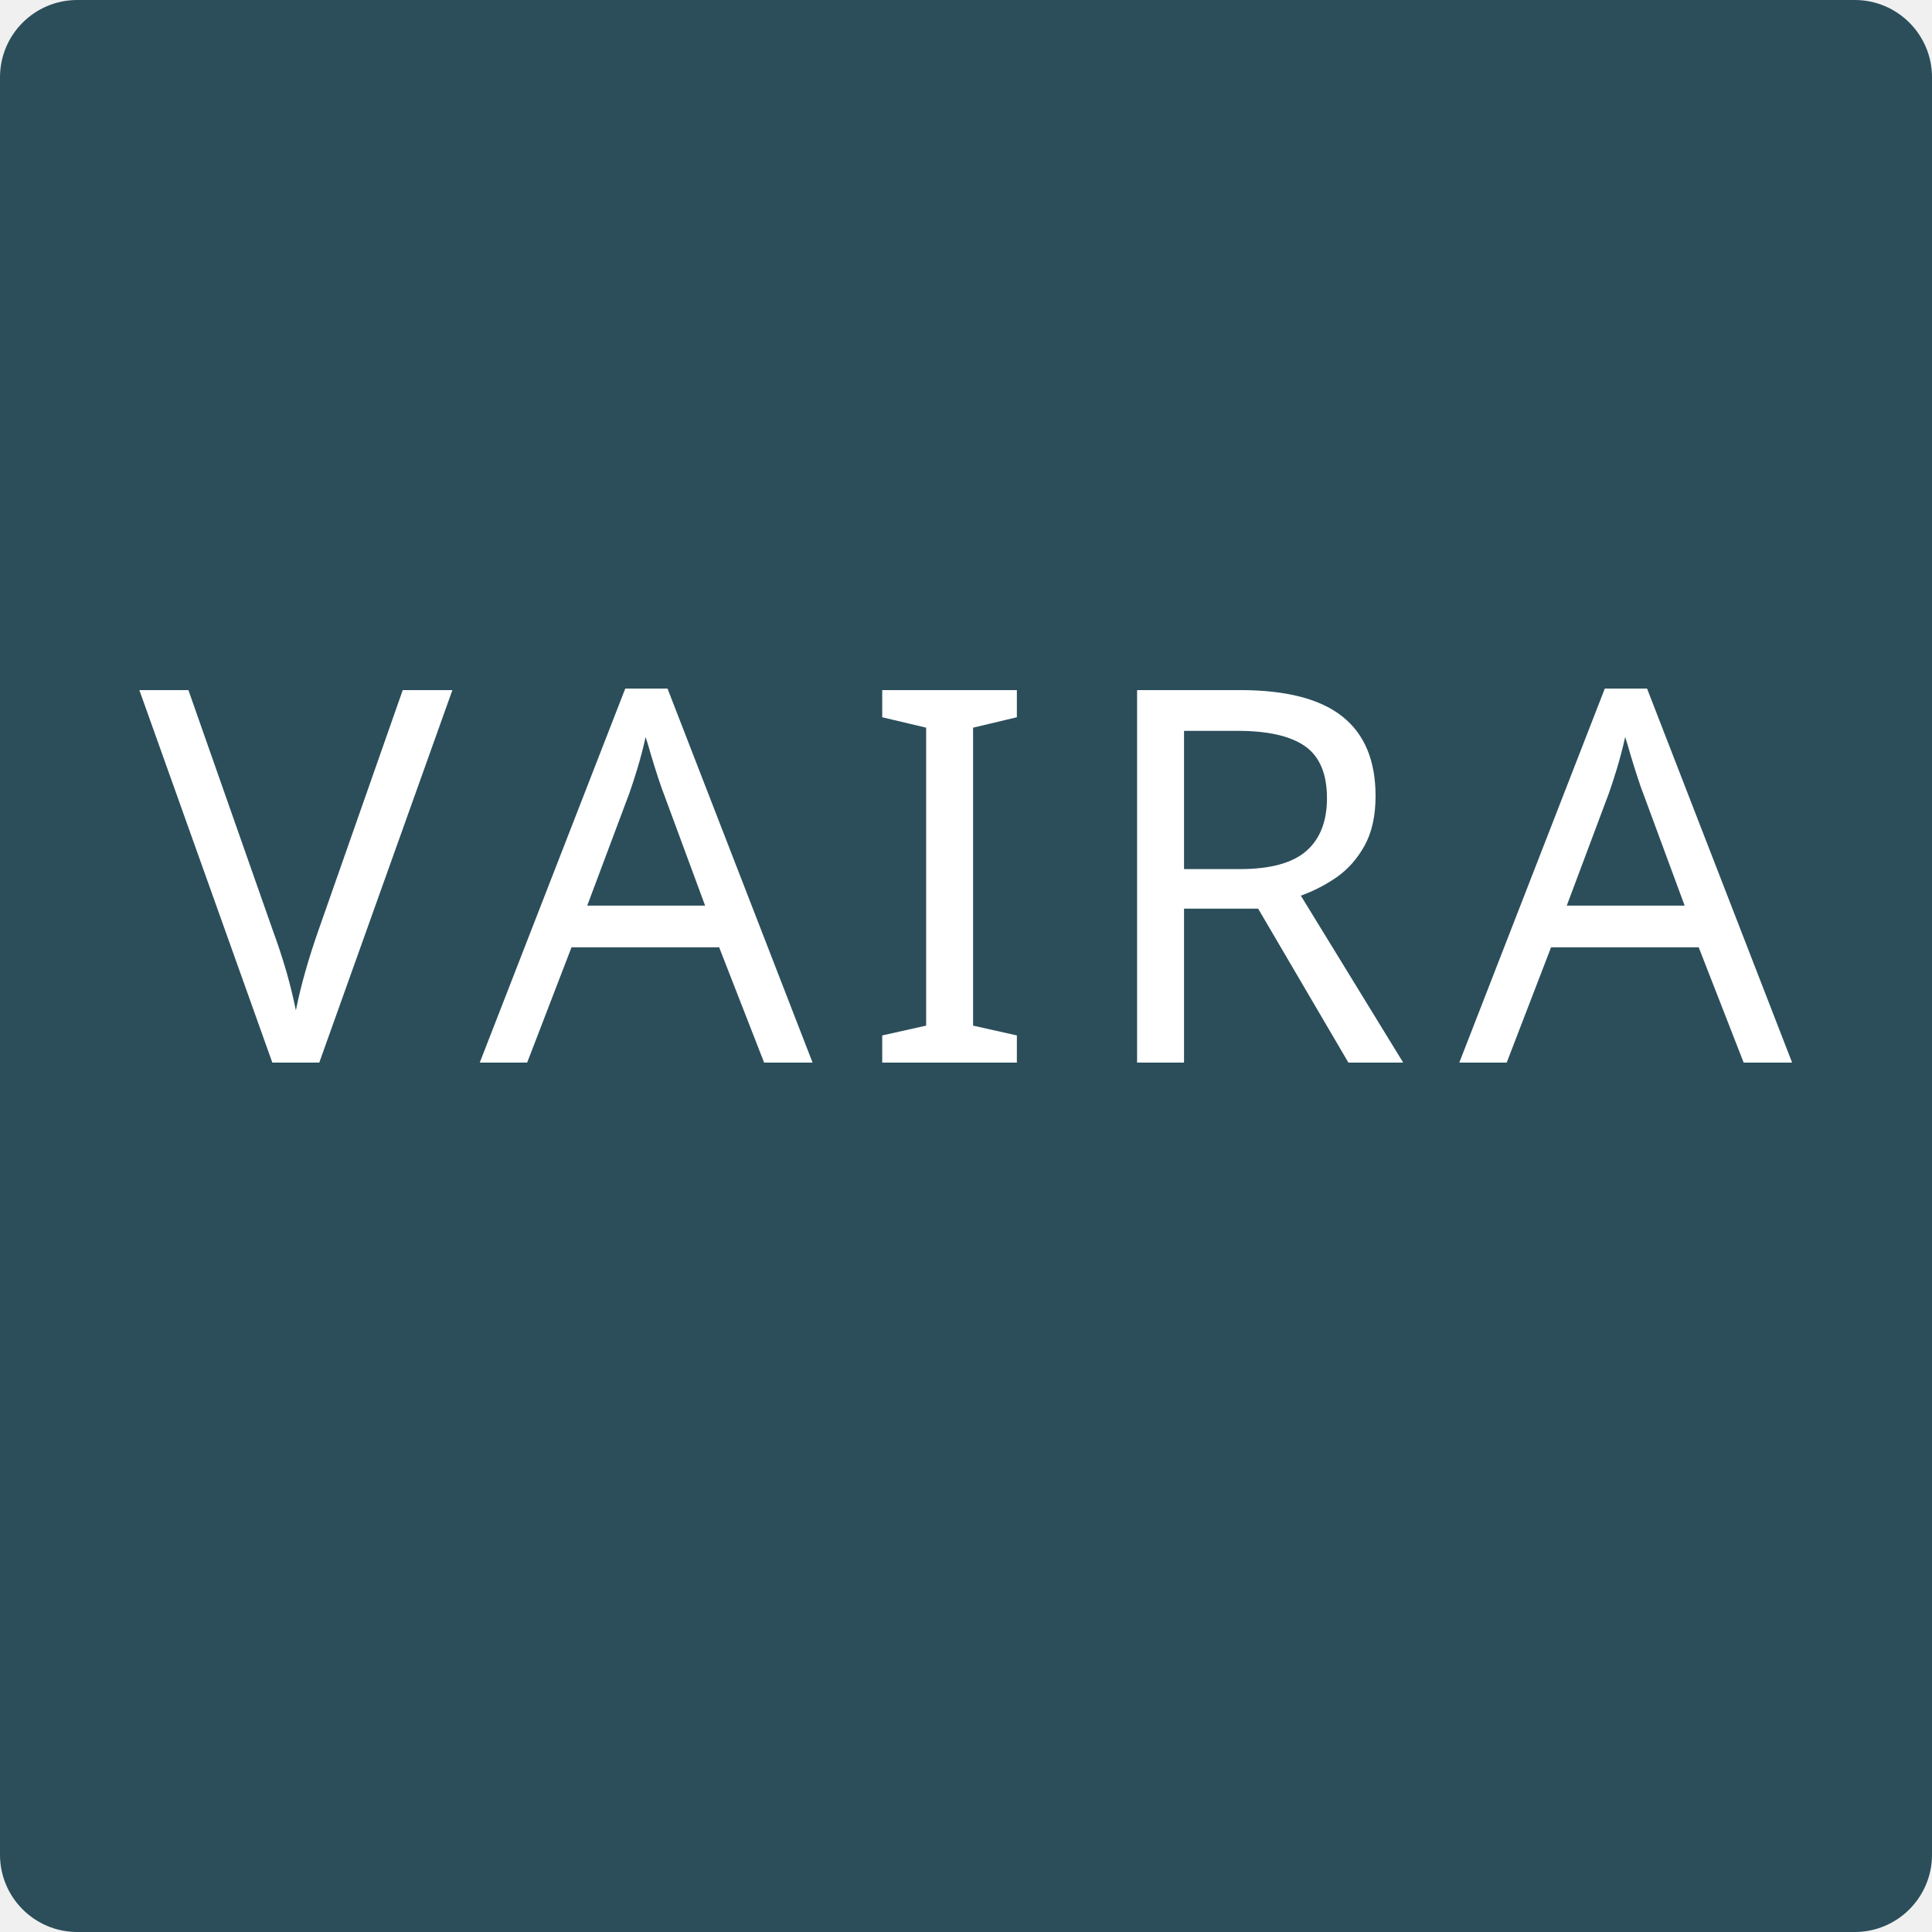
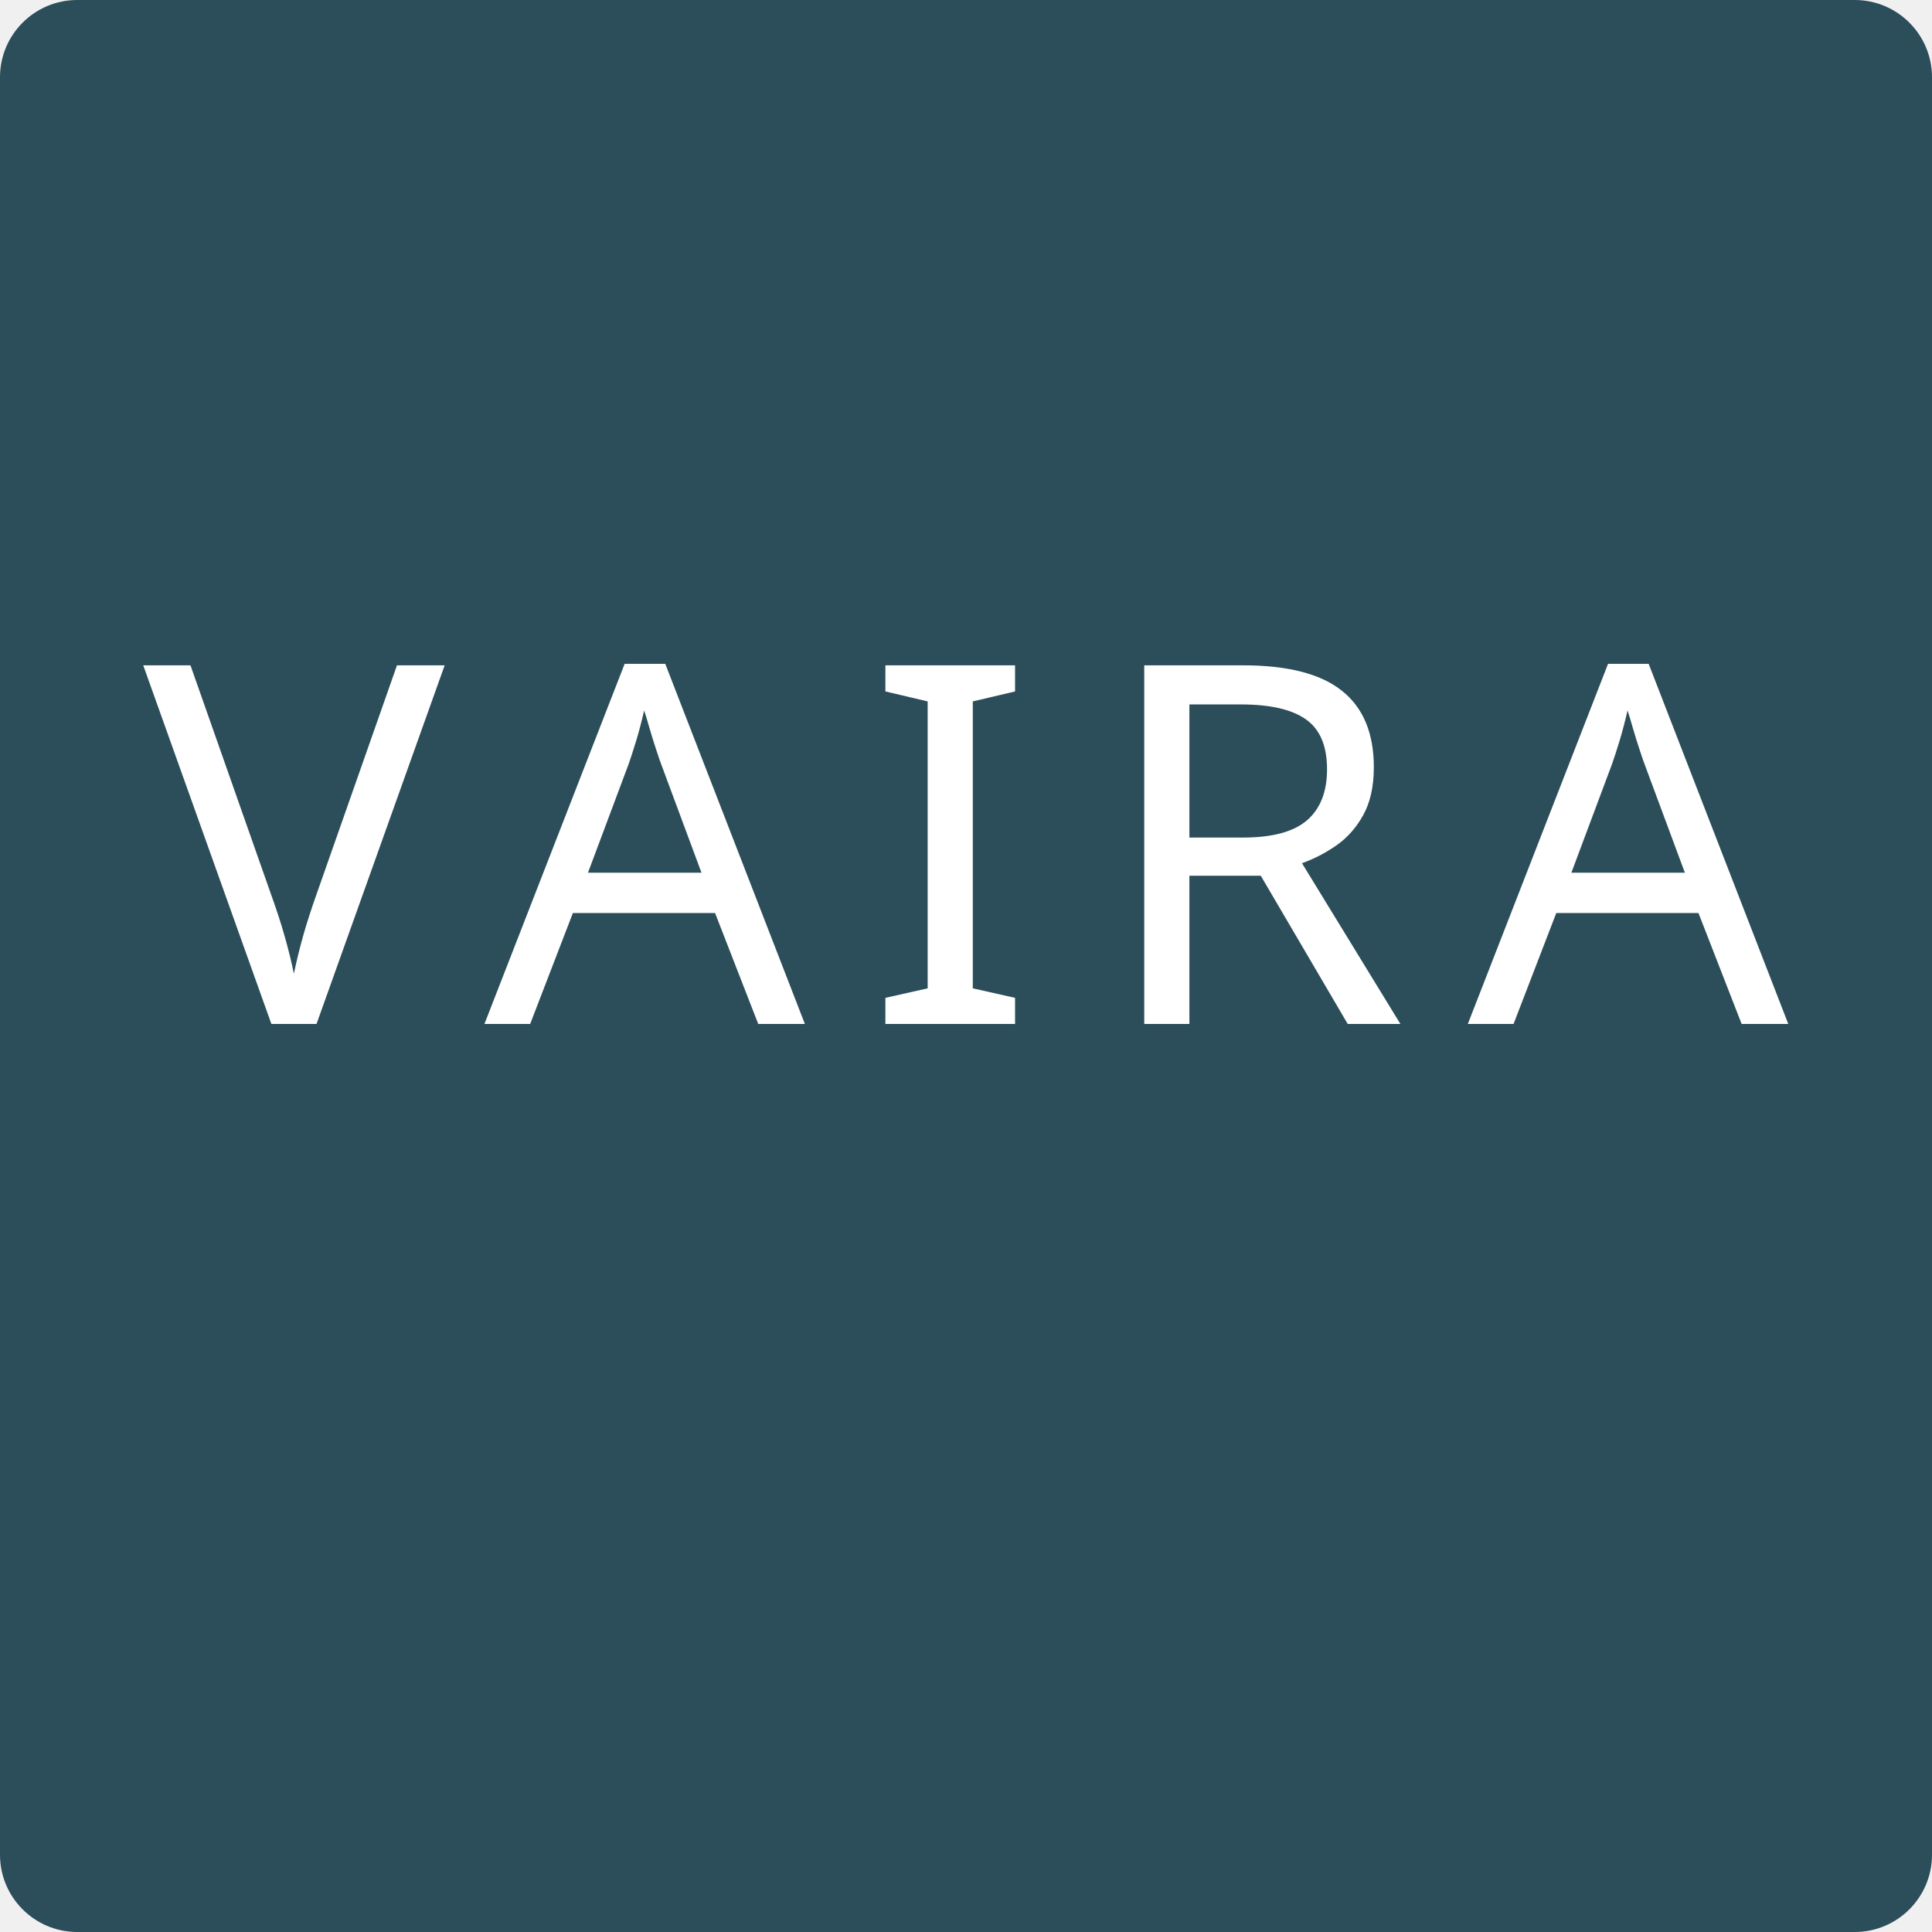
<svg xmlns="http://www.w3.org/2000/svg" width="200mm" height="200mm" viewBox="0 0 200 200">
  <rect width="200" height="200" rx="8" ry="8" fill="#2b4e5a" />
-   <text x="100" y="110" font-family="Public Sans" font-size="54" letter-spacing="5" text-anchor="middle" fill="#ffffff">
+   <text x="100" y="106" font-family="Public Sans" font-size="52" letter-spacing="6.2" text-anchor="middle" fill="#ffffff">
    VAIRA
  </text>
</svg>
